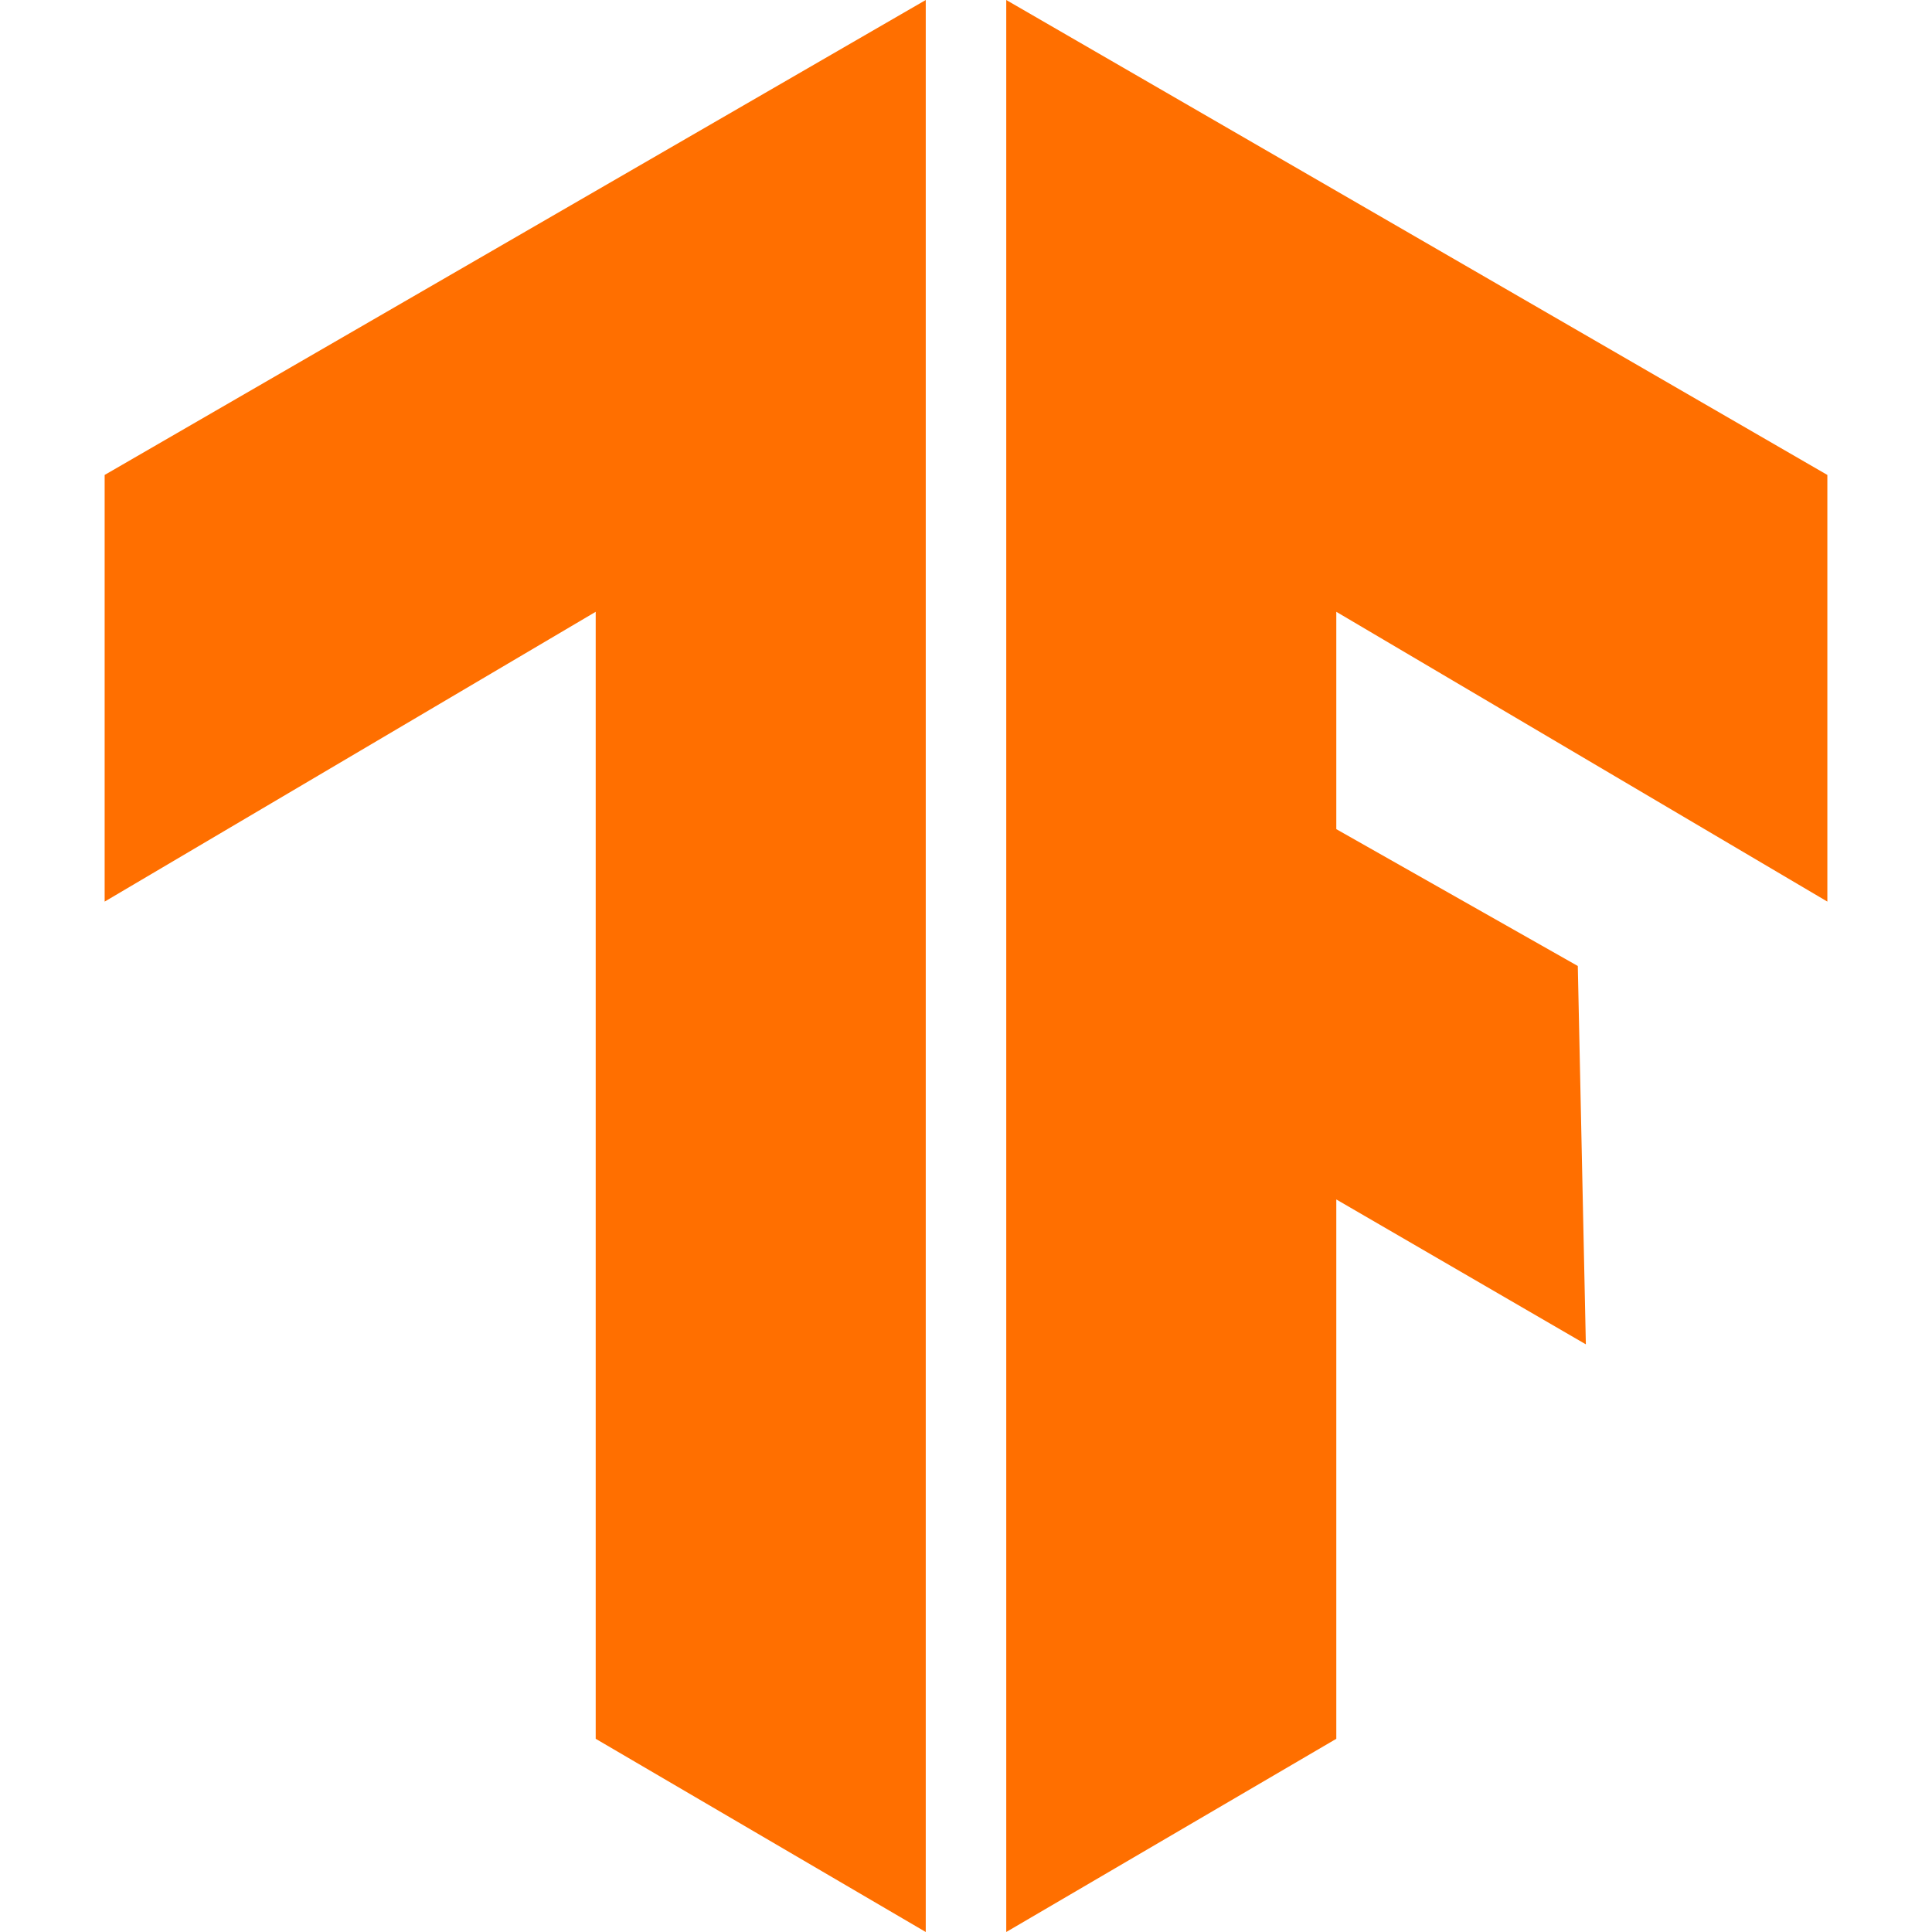
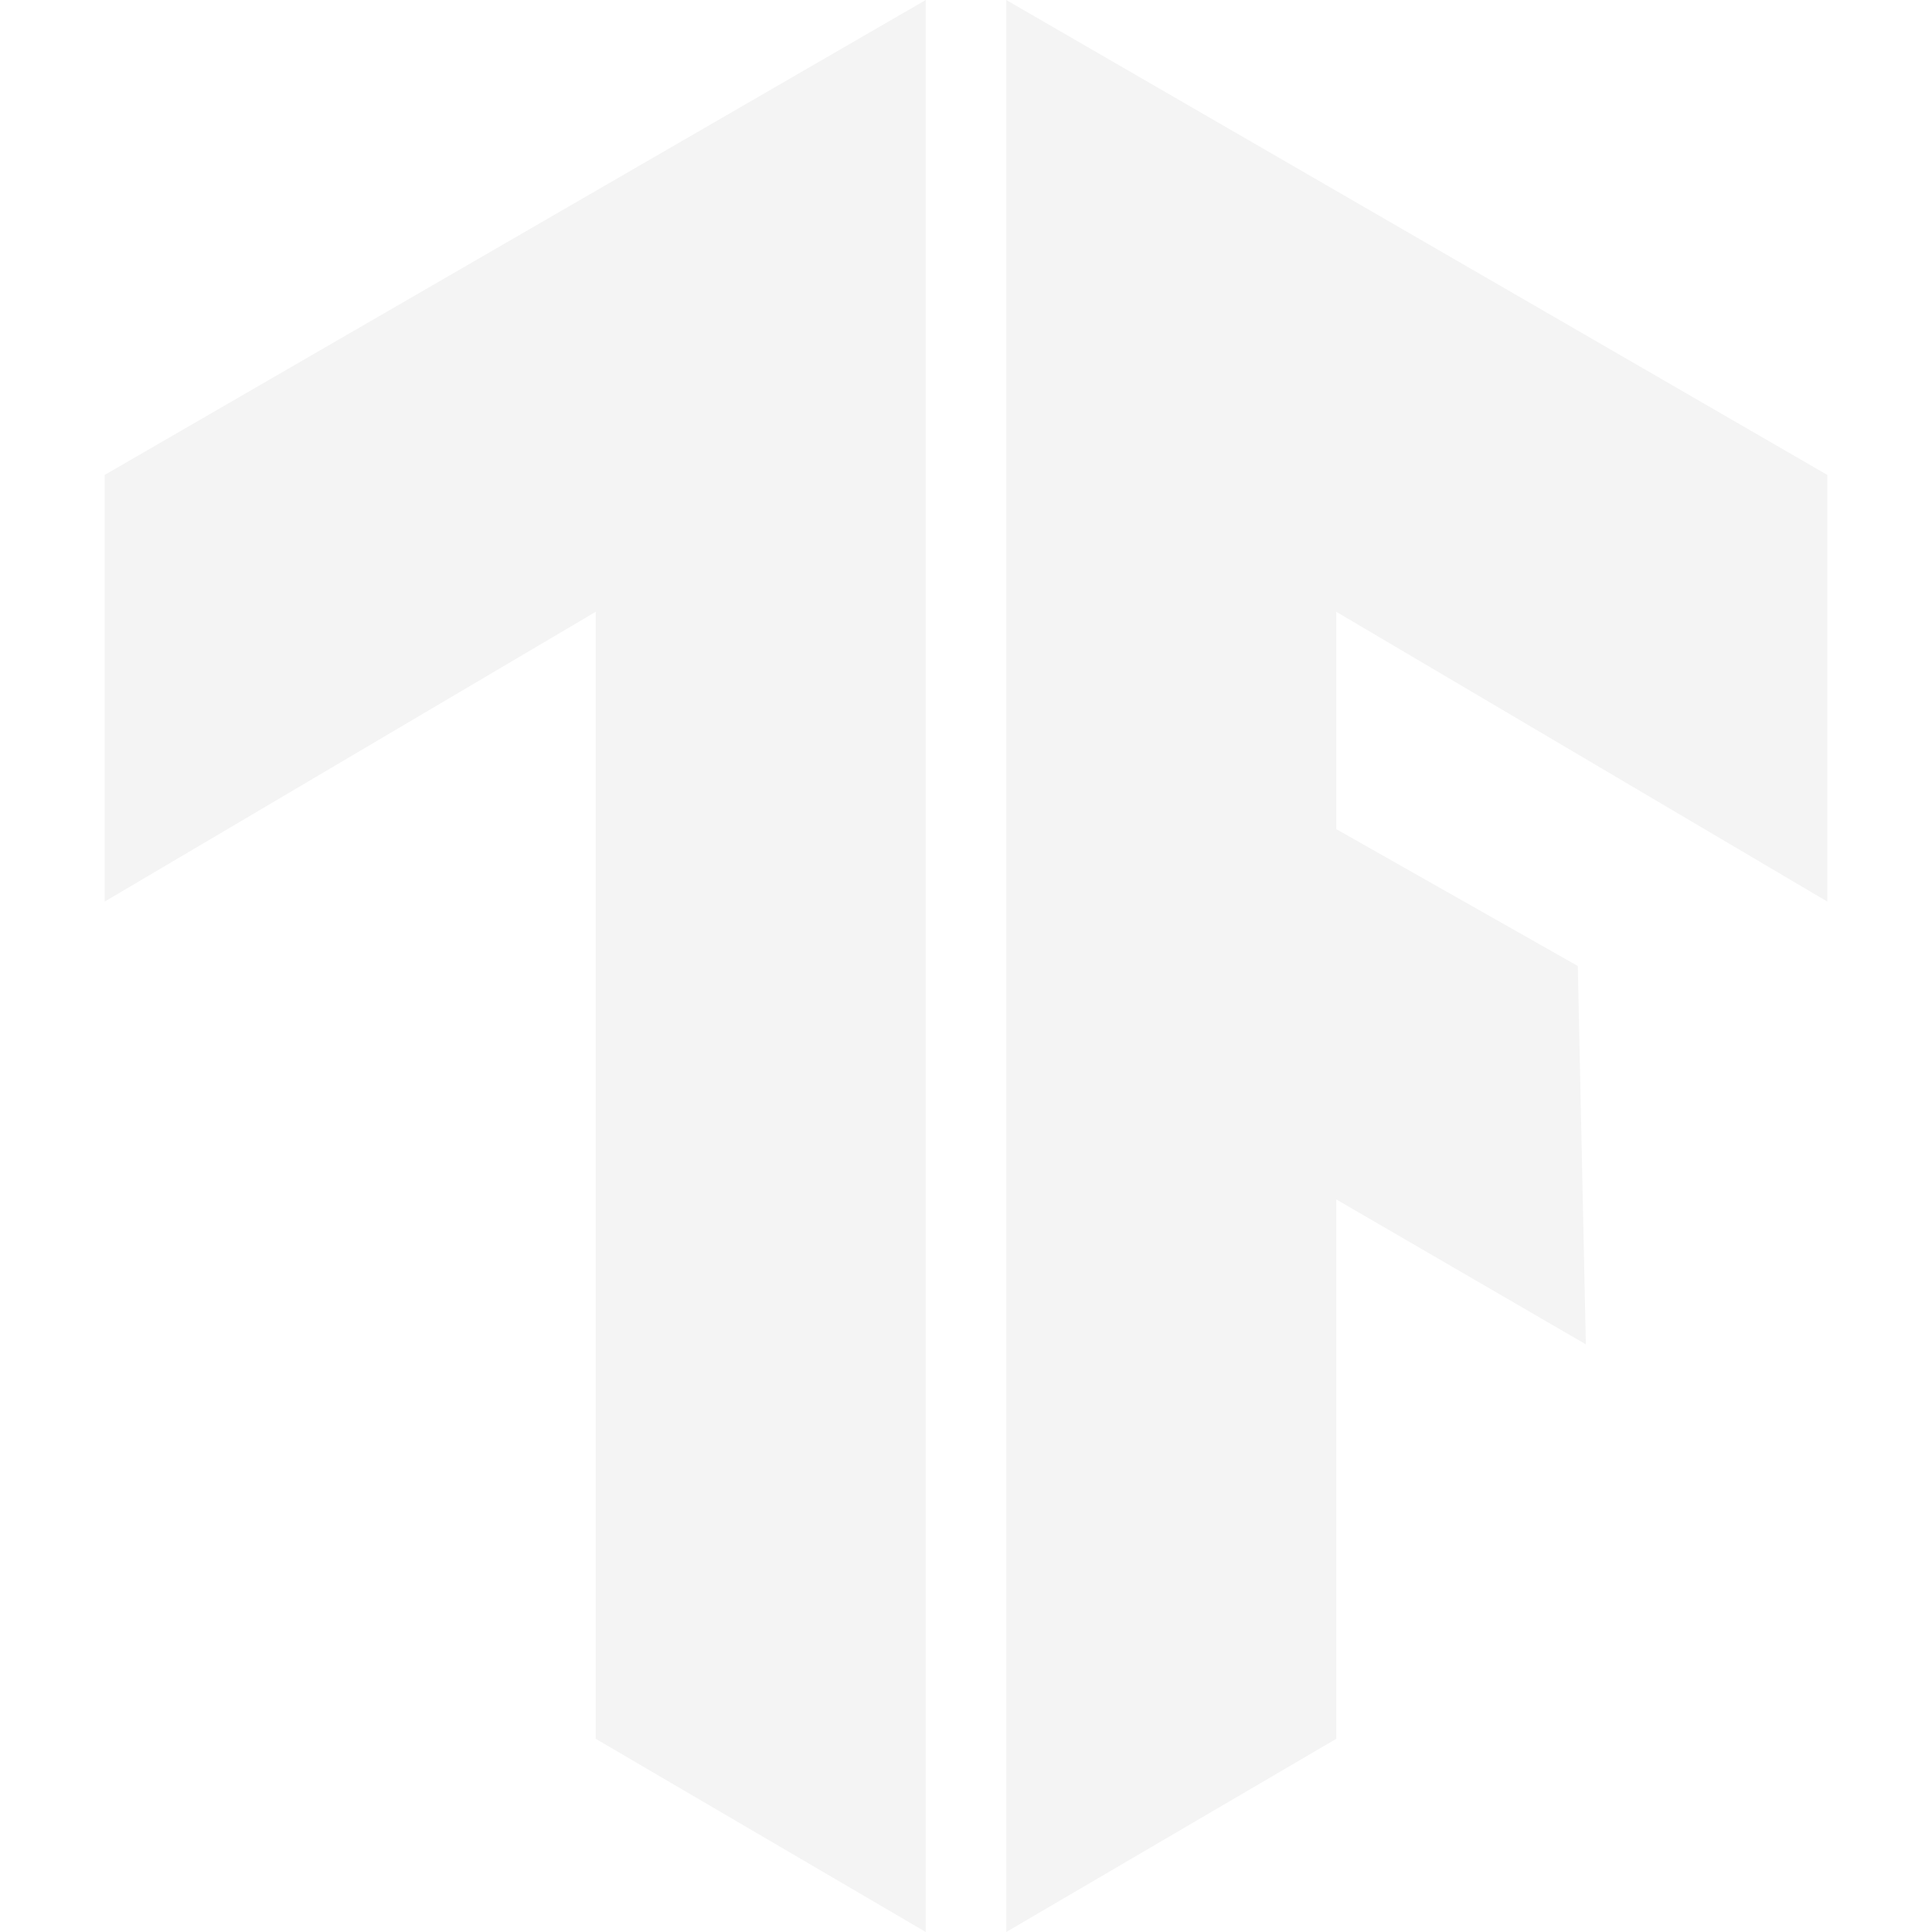
<svg xmlns="http://www.w3.org/2000/svg" version="1.1" width="32" height="32" viewBox="0 0 32 32" data-tags="tensorflow">
-   <g fill="#444" transform="scale(0.03125 0.03125)">
-     <path fill="rgb(255, 111, 0)" d="M836.267 512l4.267 200.533-132.267-76.8v285.867l-174.933 102.4v-1024l435.2 251.733v226.133l-260.267-153.6v115.2zM55.467 251.733l435.2-251.733v1024l-174.933-102.4v-597.333l-260.267 153.6z" />
+   <g fill="#444444" transform="scale(0.03125 0.03125)">
+     <path fill="#f4f4f4" d="M836.267 512l4.267 200.533-132.267-76.8v285.867l-174.933 102.4v-1024l435.2 251.733v226.133l-260.267-153.6v115.2zM55.467 251.733l435.2-251.733v1024l-174.933-102.4v-597.333l-260.267 153.6z" />
  </g>
</svg>
